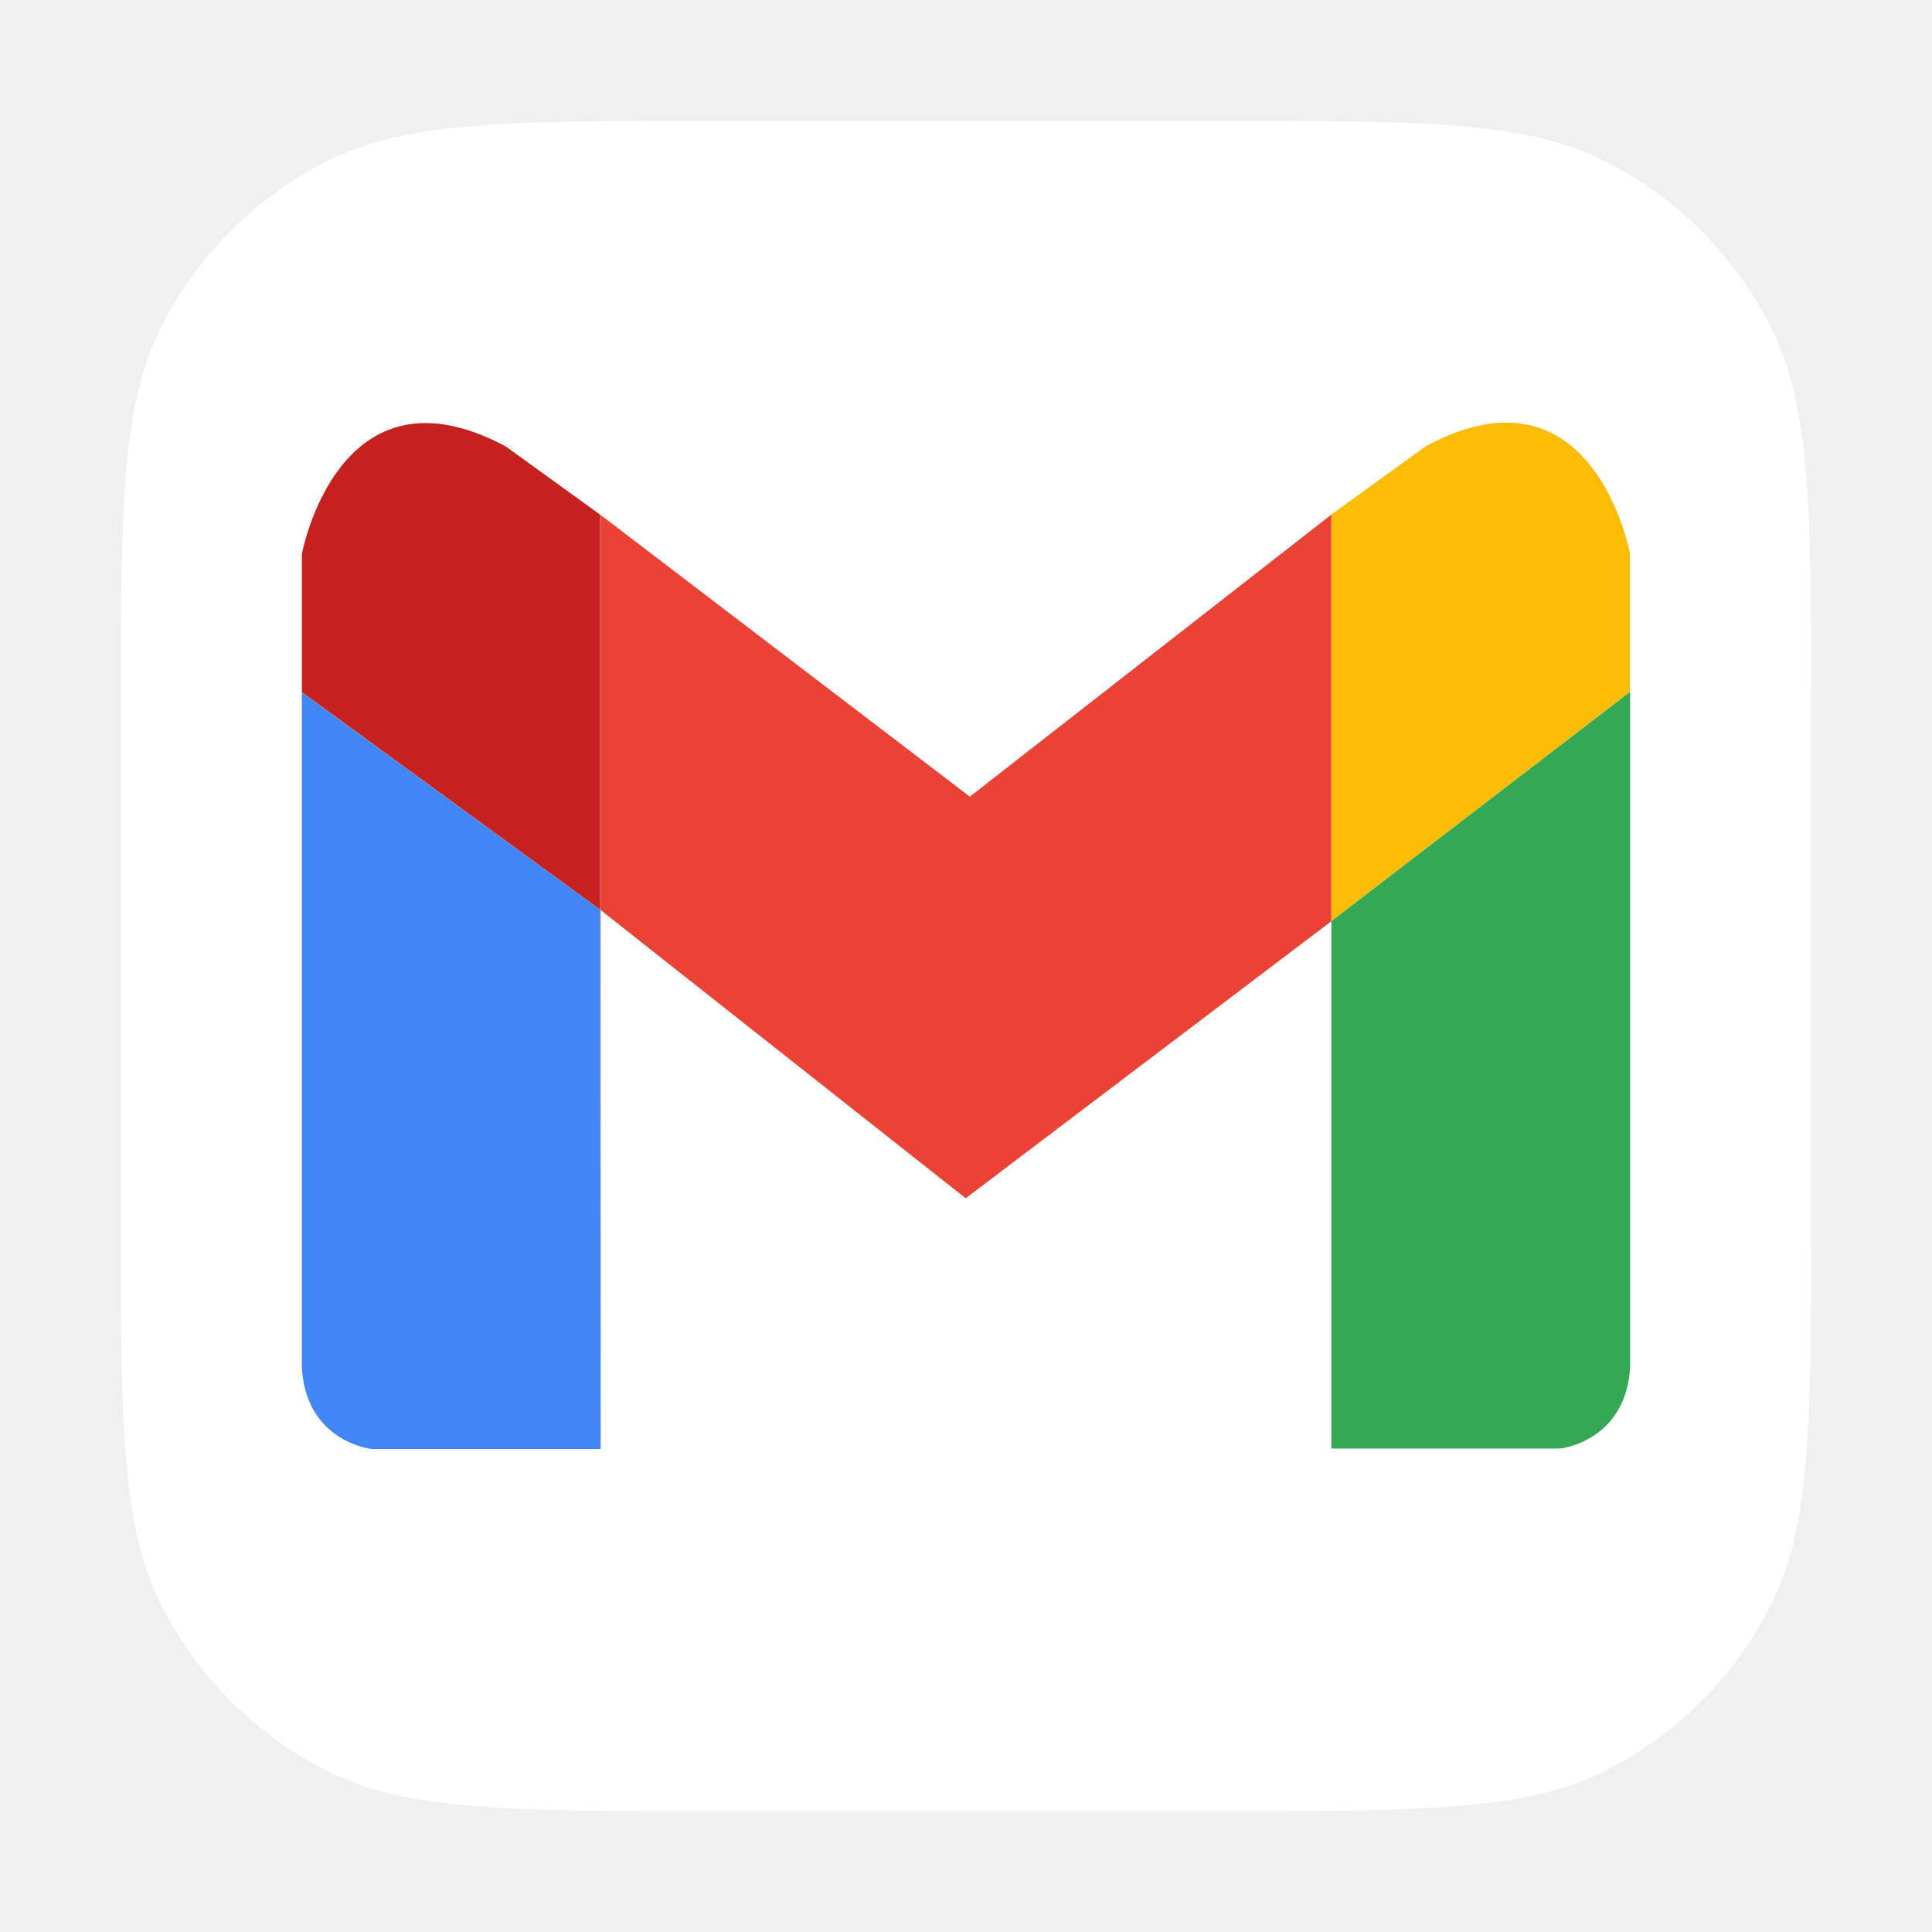
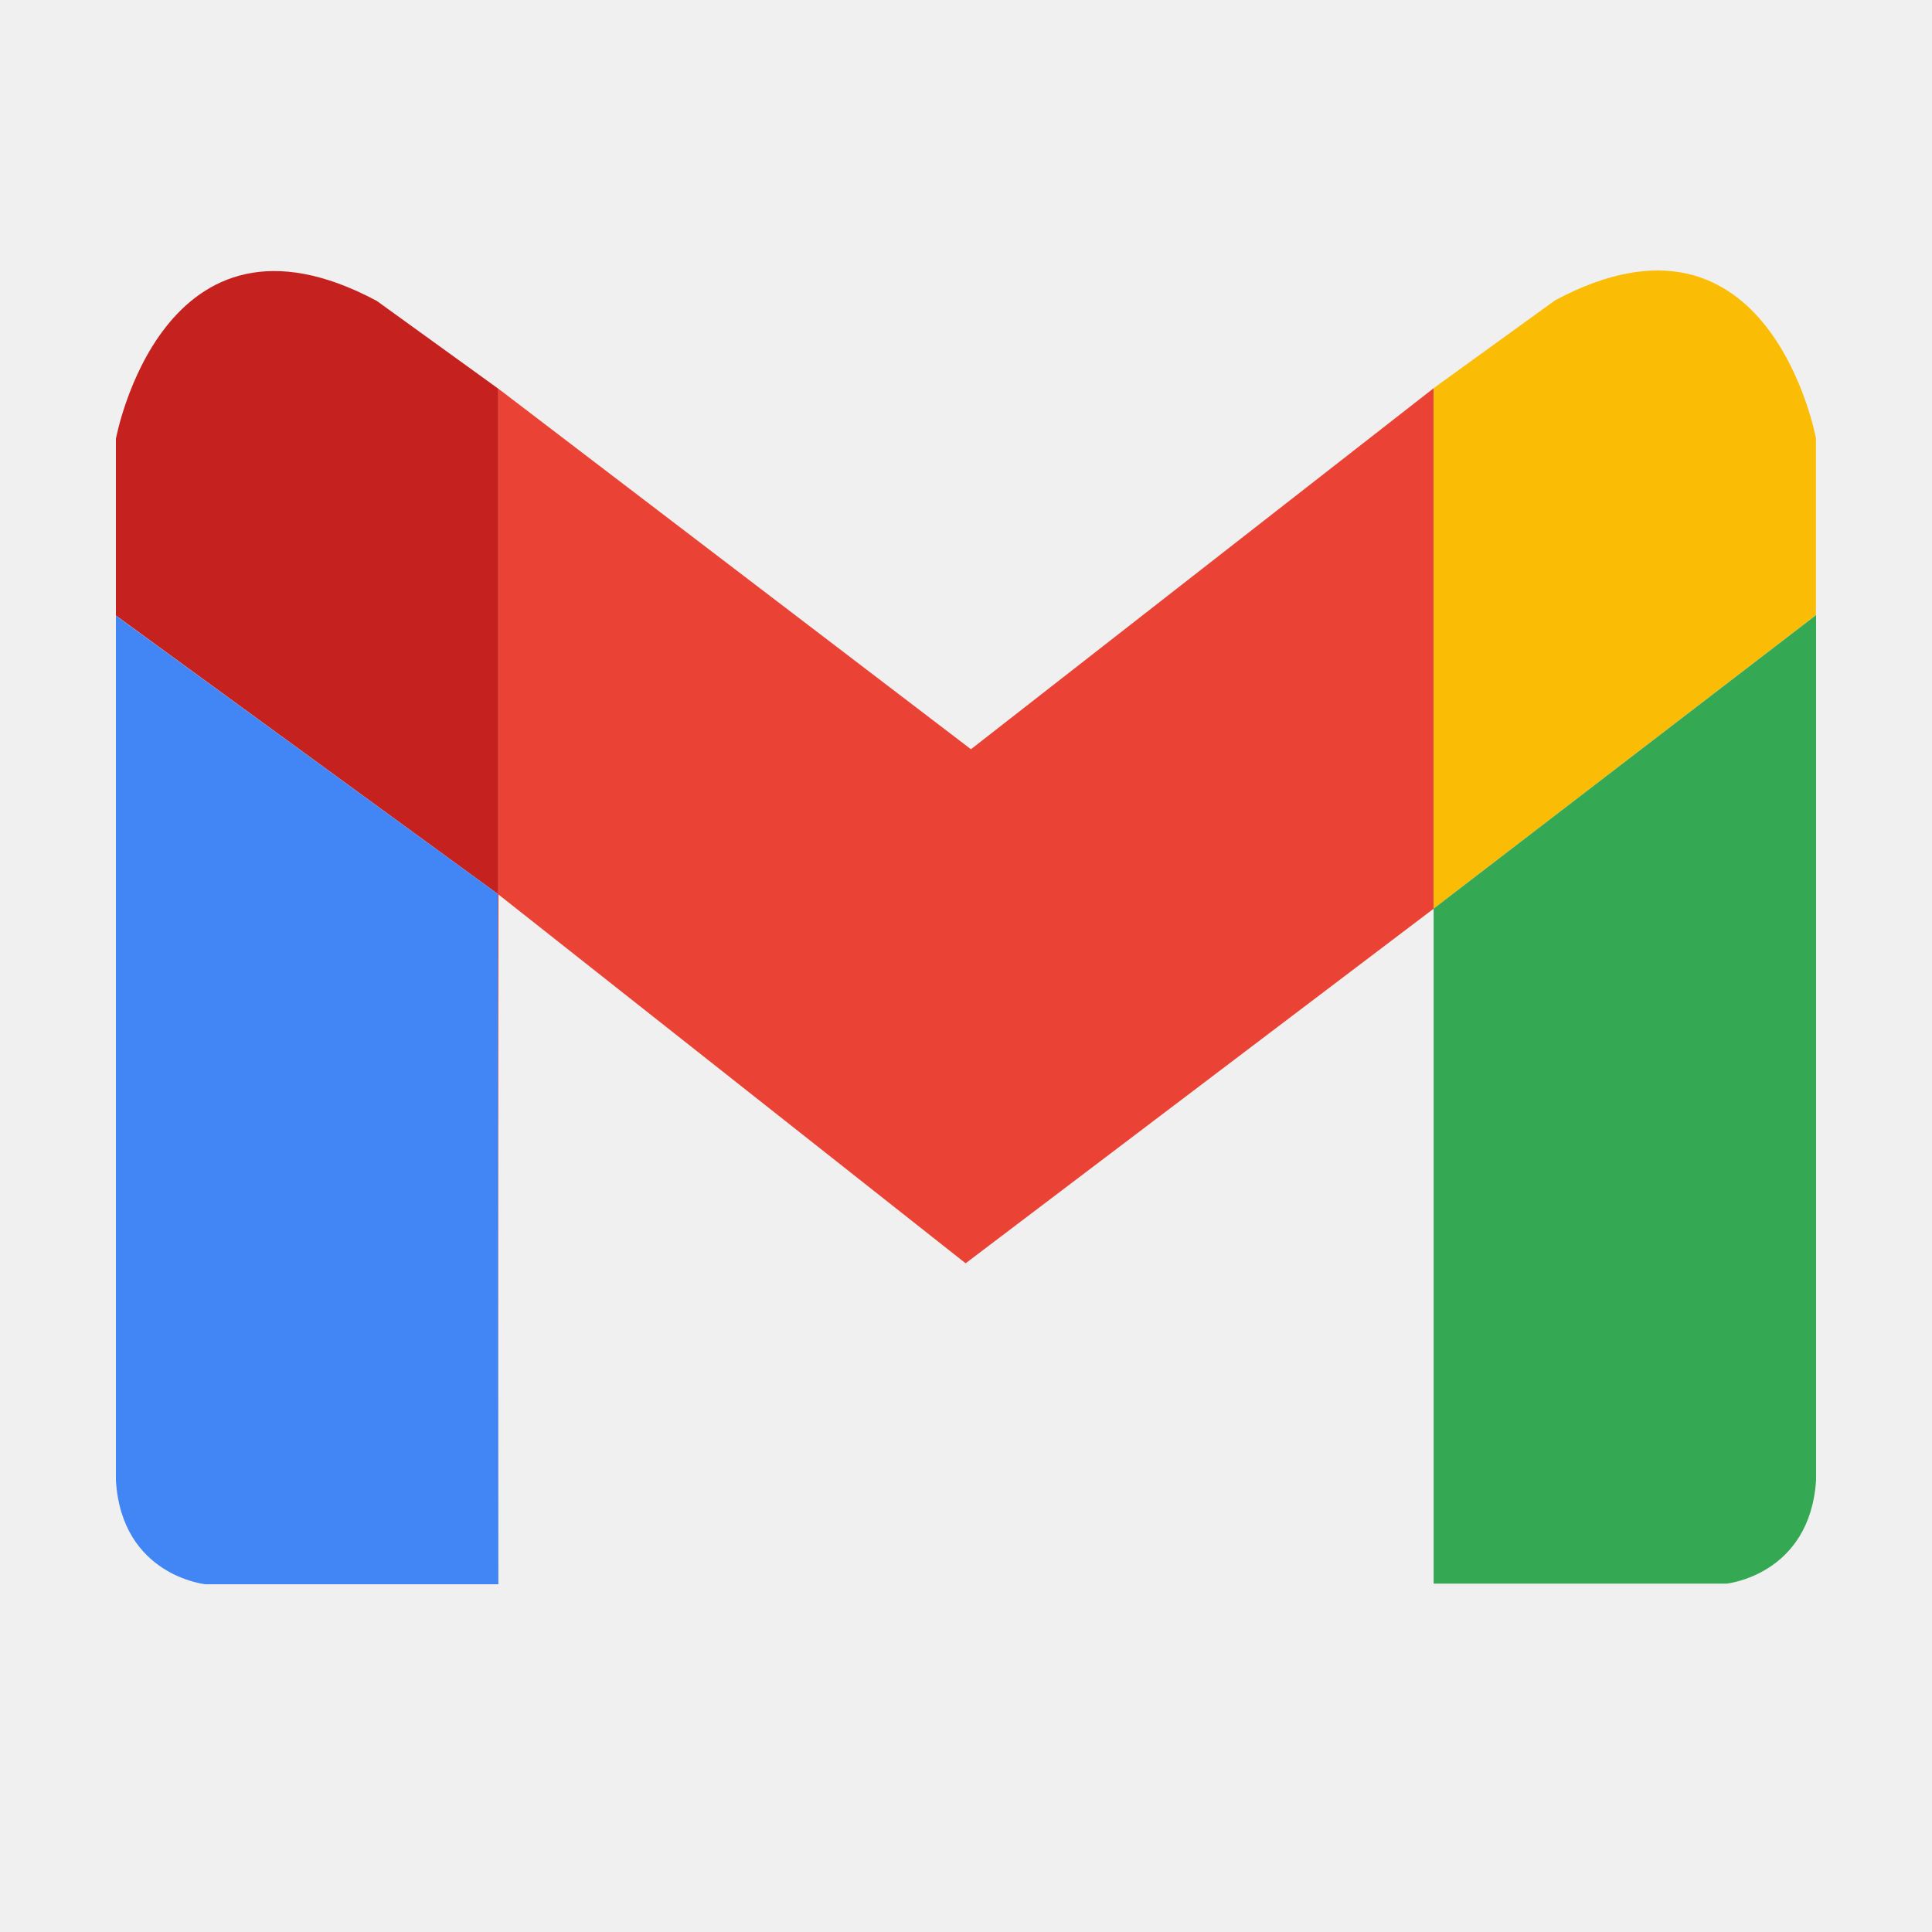
- <svg xmlns="http://www.w3.org/2000/svg" width="800px" height="800px" viewBox="0 0 32 32" fill="none">
-   <g id="SVGRepo_bgCarrier" stroke-width="0" />
-   <g id="SVGRepo_tracerCarrier" stroke-linecap="round" stroke-linejoin="round" />
+ <svg xmlns="http://www.w3.org/2000/svg" width="800px" height="800px" viewBox="3.5 3.5 25 25" fill="none">
  <g id="SVGRepo_iconCarrier">
-     <path d="M2 11.956C2 8.471 2 6.728 2.678 5.397C3.275 4.227 4.227 3.275 5.397 2.678C6.728 2 8.471 2 11.956 2H20.044C23.529 2 25.272 2 26.603 2.678C27.773 3.275 28.725 4.227 29.322 5.397C30 6.728 30 8.471 30 11.956V20.044C30 23.529 30 25.272 29.322 26.603C28.725 27.773 27.773 28.725 26.603 29.322C25.272 30 23.529 30 20.044 30H11.956C8.471 30 6.728 30 5.397 29.322C4.227 28.725 3.275 27.773 2.678 26.603C2 25.272 2 23.529 2 20.044V11.956Z" fill="white" />
    <path d="M22.052 8.523L16.064 13.195L9.94 8.523V8.524L9.948 8.531V15.073L15.995 19.847L22.052 15.258V8.523Z" fill="#EA4335" />
    <path d="M23.623 7.386L22.051 8.523V15.258L26.998 11.459V9.171C26.998 9.171 26.398 5.903 23.623 7.386Z" fill="#FBBC05" />
    <path d="M22.051 15.258V23.992H25.843C25.843 23.992 26.922 23.881 27 22.651V11.459L22.051 15.258Z" fill="#34A853" />
    <path d="M9.948 24V15.073L9.94 15.067L9.948 24Z" fill="#C5221F" />
    <path d="M9.94 8.524L8.376 7.394C5.602 5.91 5 9.177 5 9.177V11.465L9.94 15.067V8.524Z" fill="#C5221F" />
    <path d="M9.94 8.524V15.067L9.948 15.073V8.531L9.94 8.524Z" fill="#C5221F" />
    <path d="M5 11.467V22.659C5.076 23.89 6.157 24 6.157 24H9.949L9.94 15.067L5 11.467Z" fill="#4285F4" />
  </g>
</svg>
